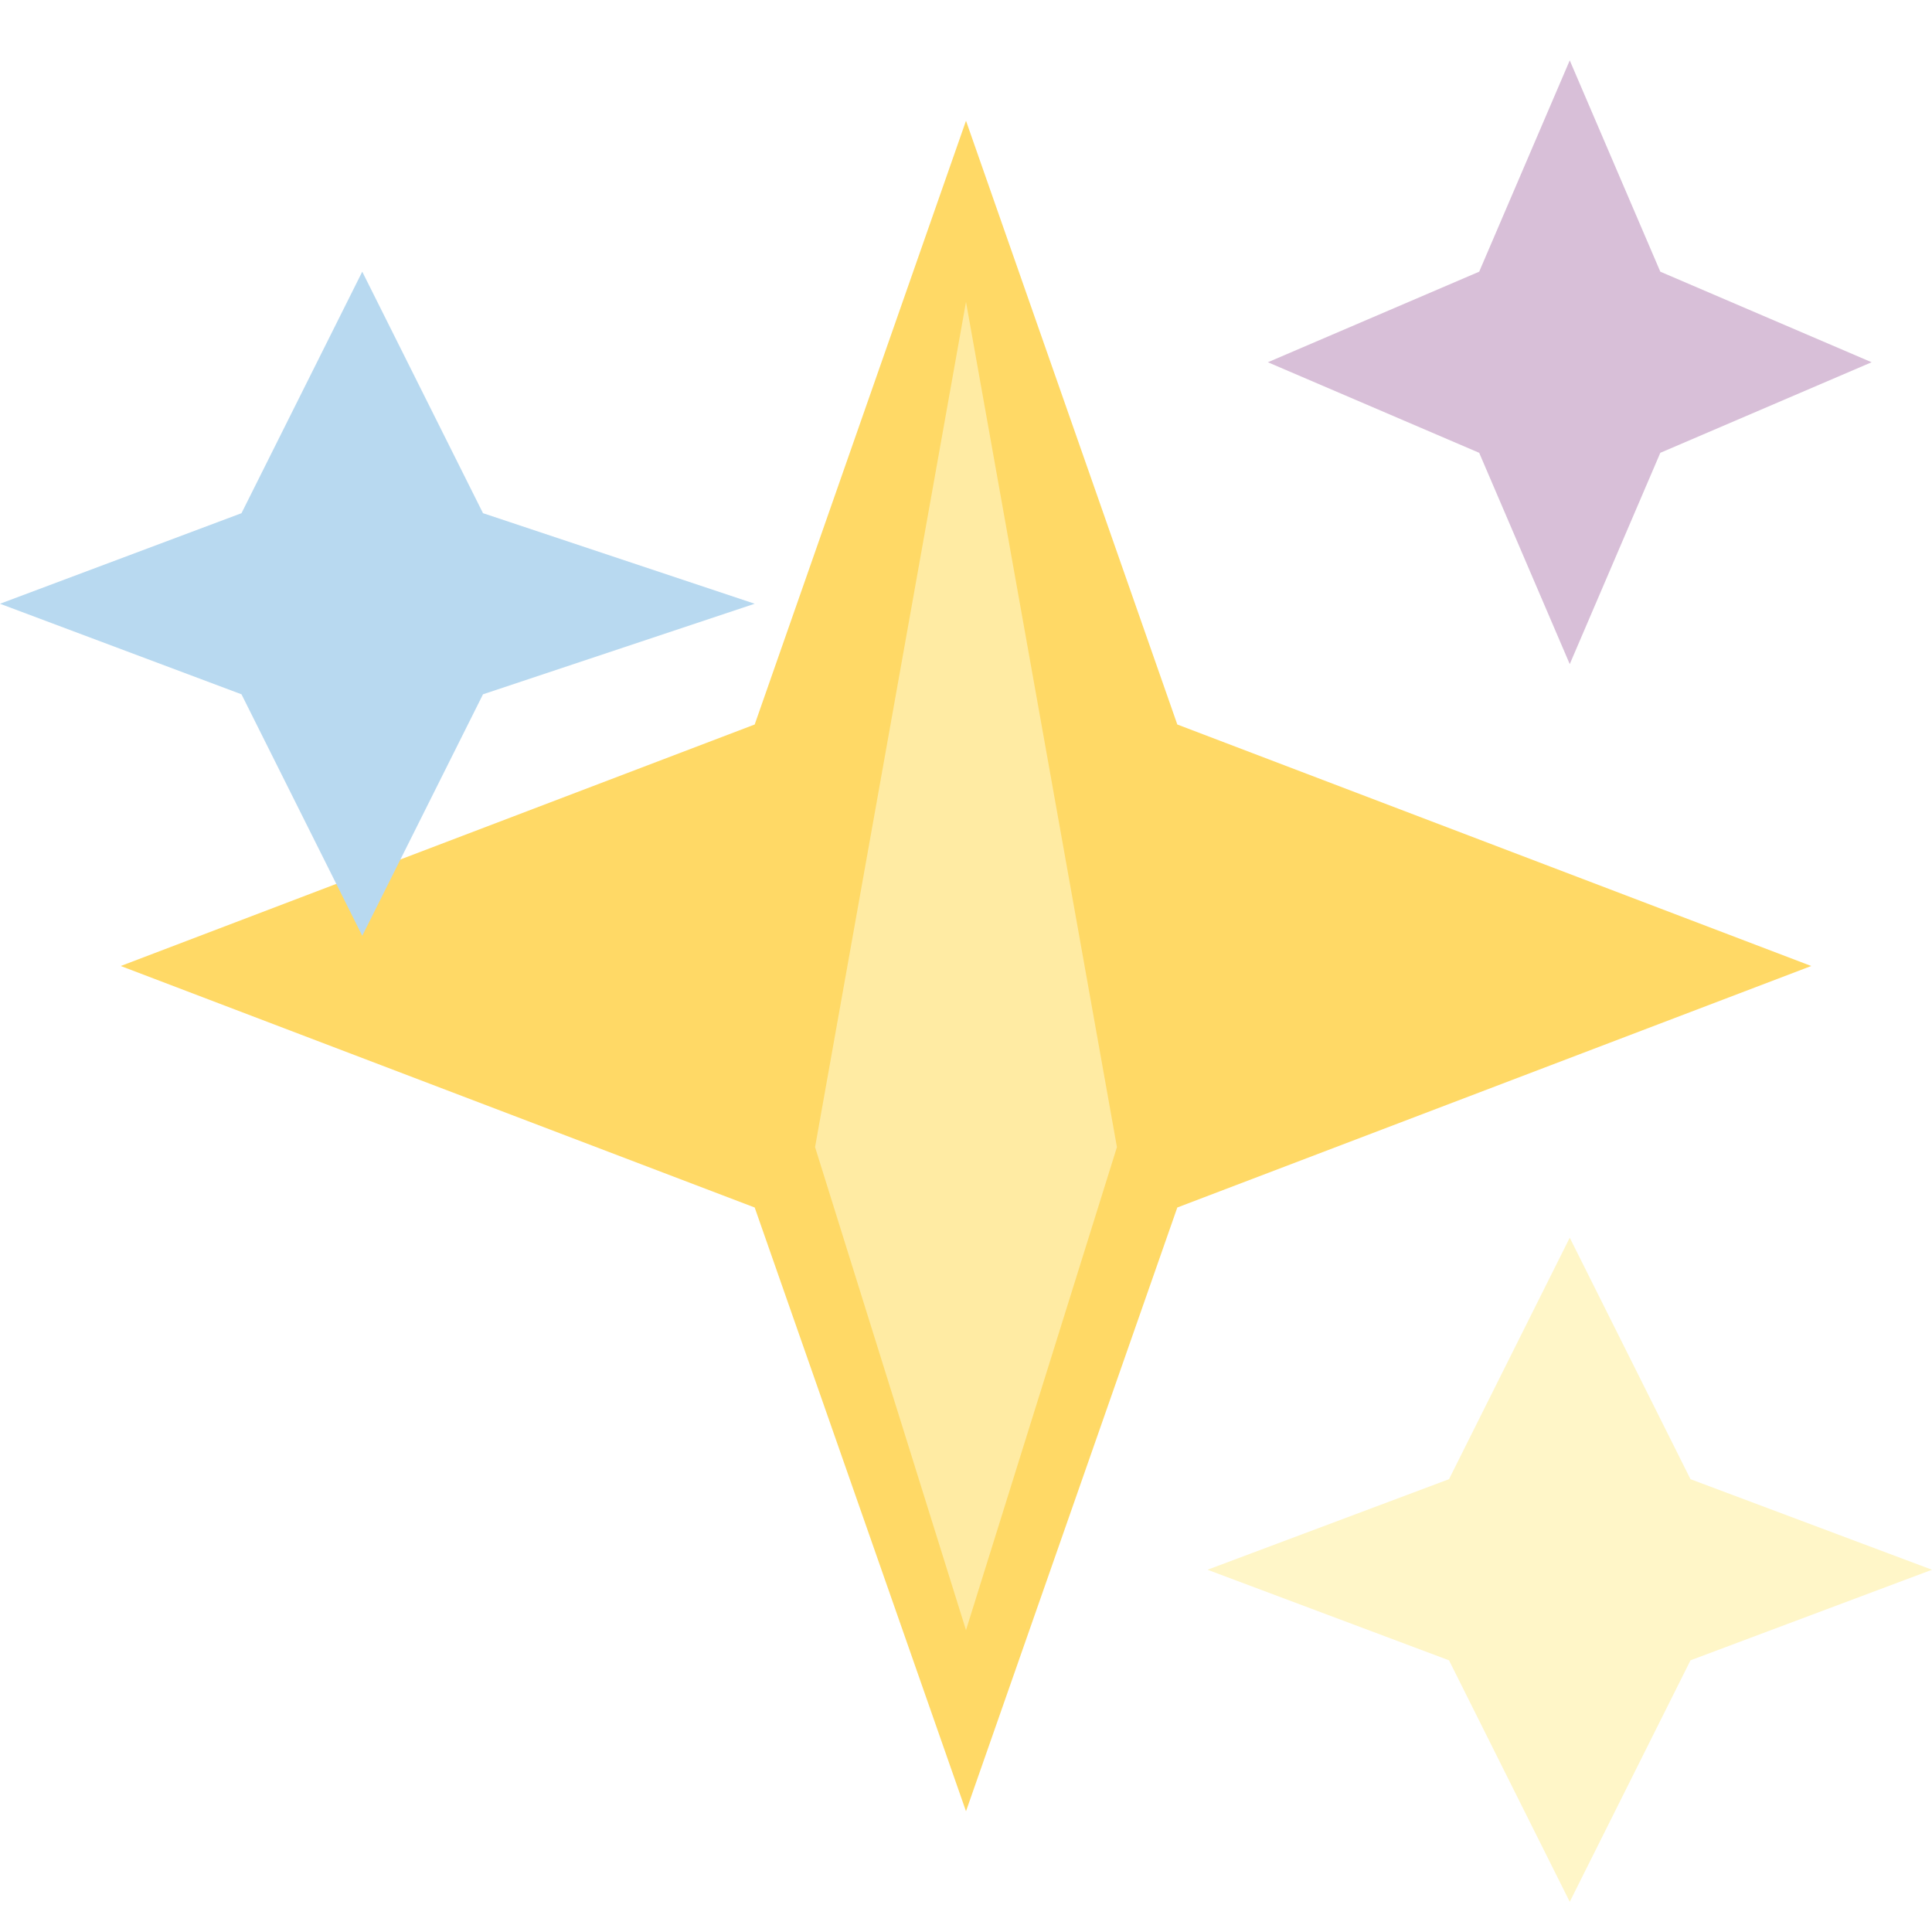
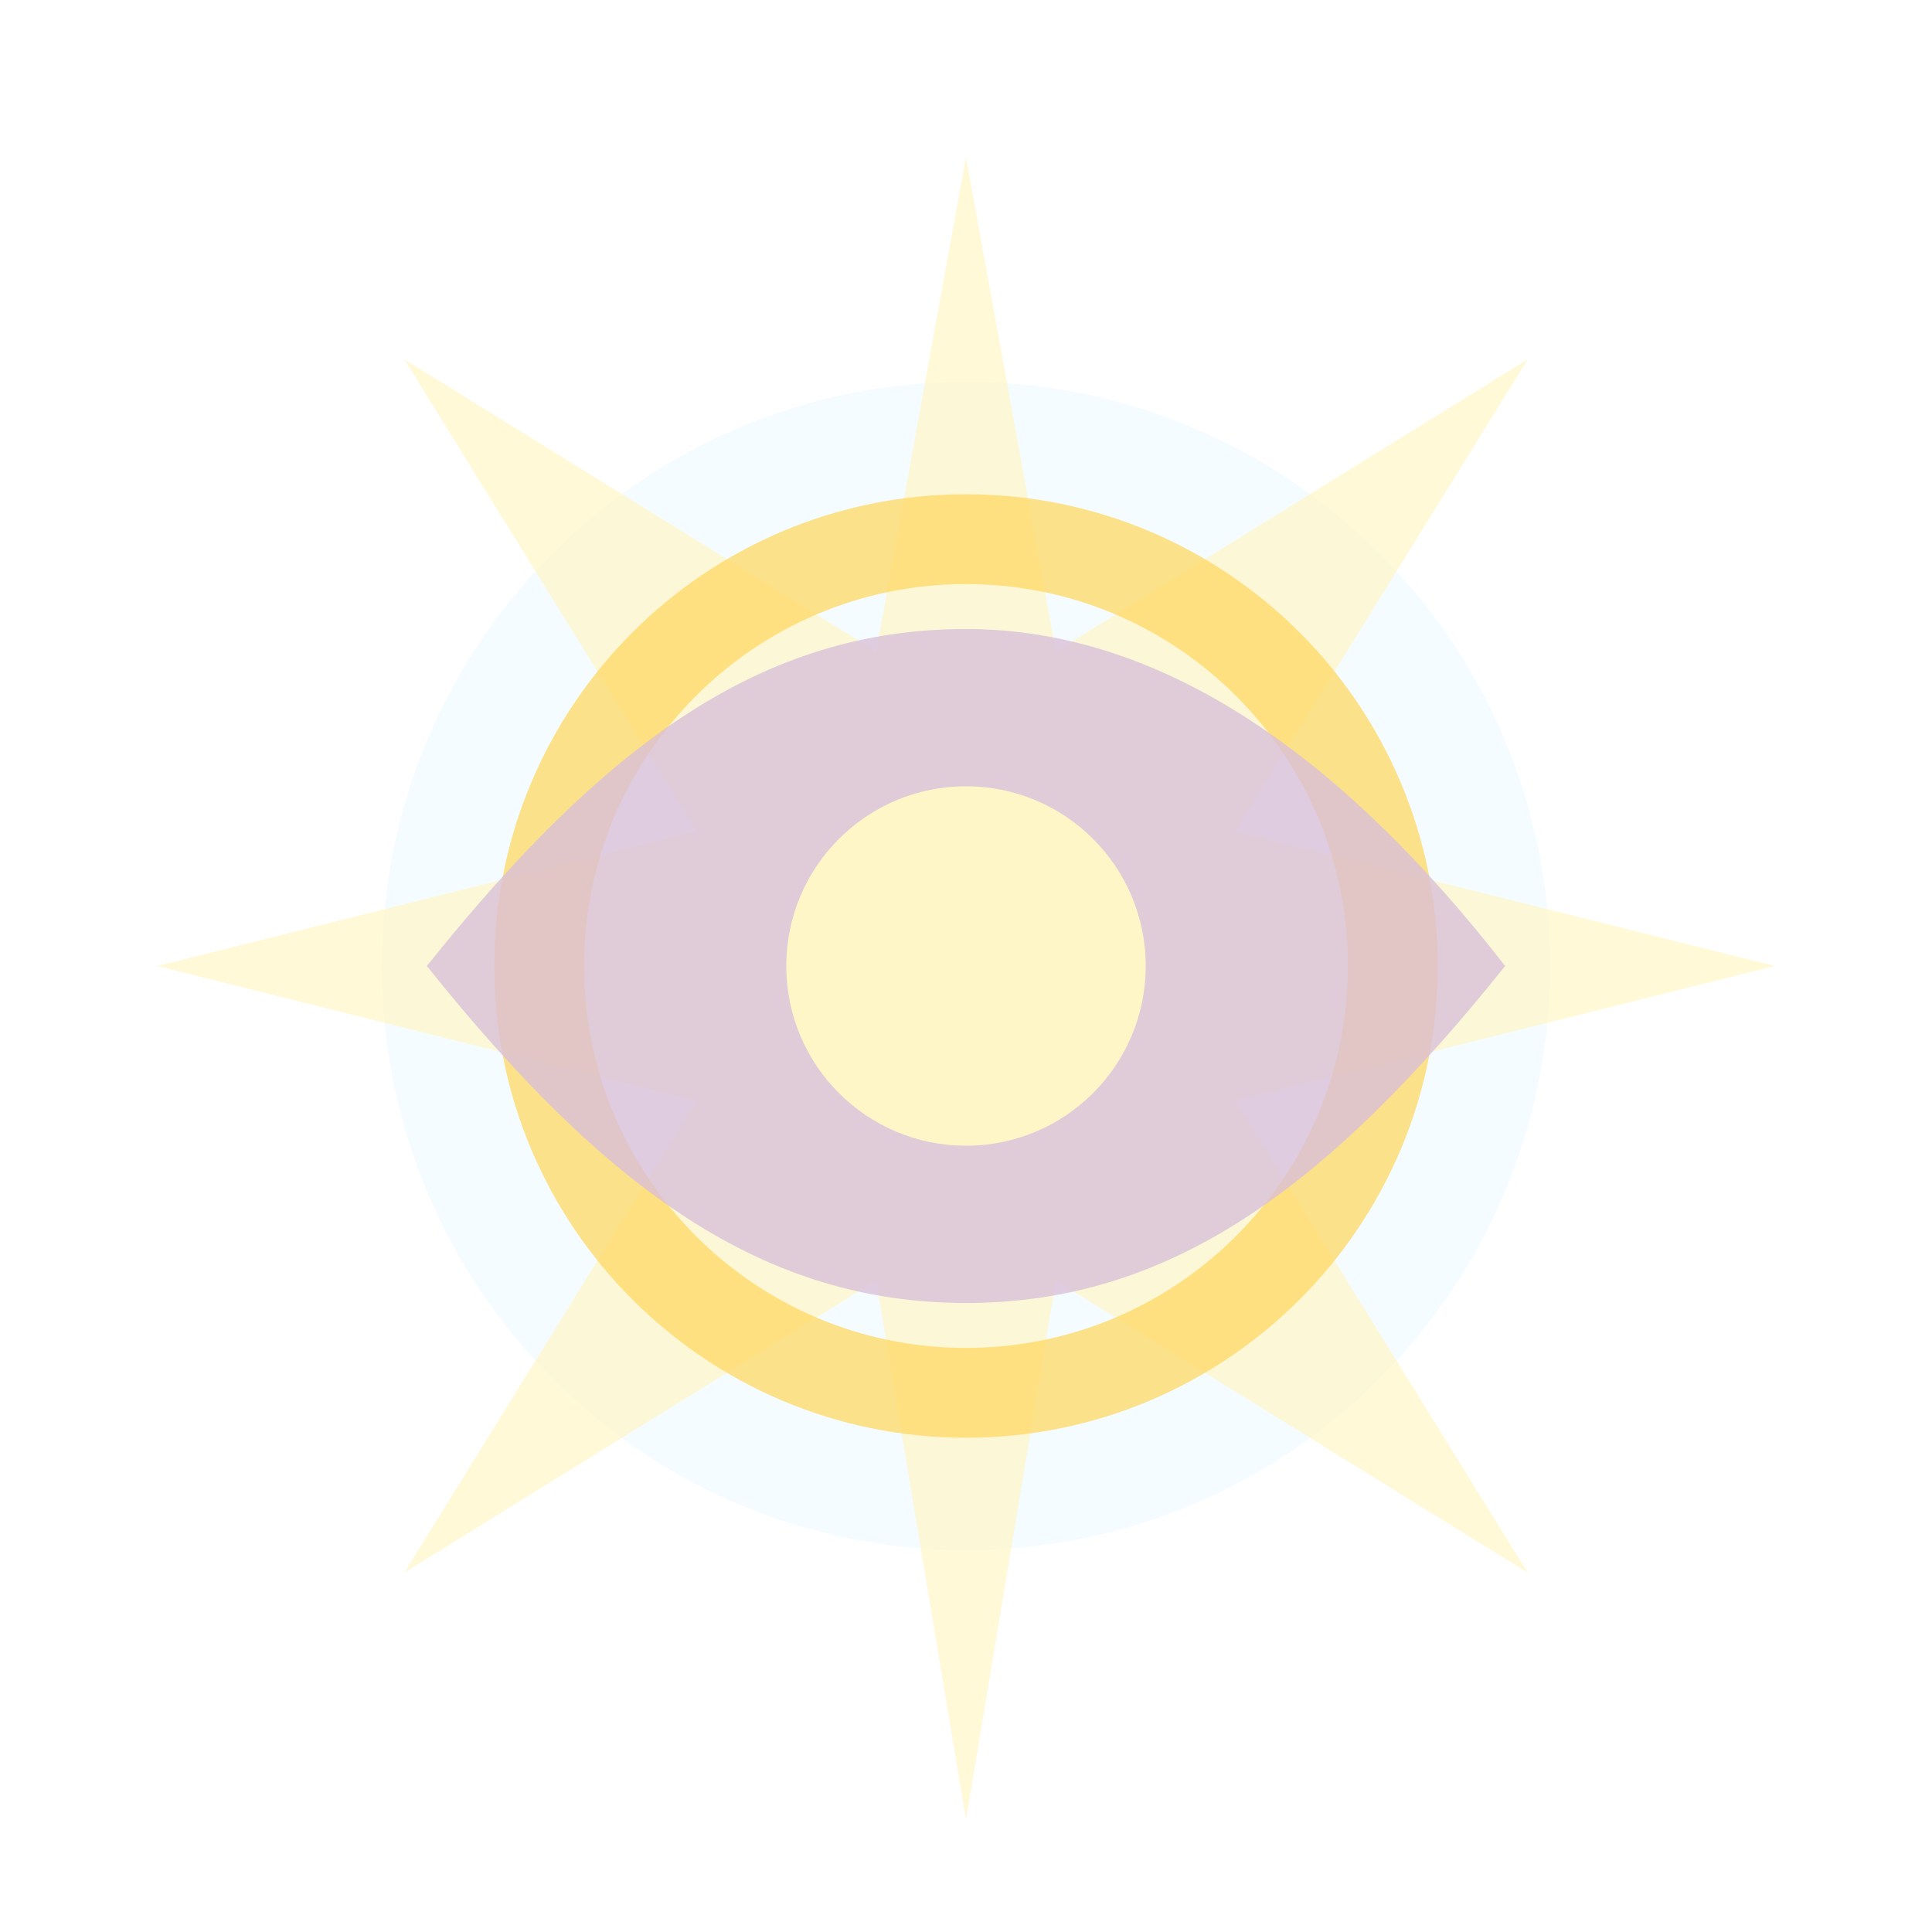
- <svg xmlns="http://www.w3.org/2000/svg" width="64" height="64" viewBox="0 0 64 64">
-   <path d="M32 4L39 24L60 32L39 40L32 60L25 40L4 32L25 24Z" fill="#ffd966" />
-   <path d="M32 10L37 38L32 54L27 38Z" fill="#fff6c8" opacity="0.62" />
-   <path d="M12 9L16 17L25 20L16 23L12 31L8 23L0 20L8 17Z" fill="#b8d9f0" />
-   <path d="M52 2L55 9L62 12L55 15L52 22L49 15L42 12L49 9Z" fill="#d8bfd8" />
-   <path d="M52 41L56 49L64 52L56 55L52 63L48 55L40 52L48 49Z" fill="#fff6c8" />
+ <svg xmlns="http://www.w3.org/2000/svg" width="86" height="86" viewBox="0 0 86 86">
+   <circle cx="43" cy="43" r="26" fill="#d8f4ff" opacity="0.28" />
+   <path d="M43 7L47 29L68 16L55 37L79 43L55 49L68 70L47 57L43 81L39 57L18 70L31 49L7 43L31 37L18 16L39 29Z" fill="#fff6c8" opacity="0.72" />
+   <circle cx="43" cy="43" r="19" fill="none" stroke="#ffd966" stroke-width="4" opacity="0.76" />
+   <path d="M19 43C27 33 34 28 43 28C52 28 60 34 67 43C59 53 52 58 43 58C34 58 27 53 19 43Z" fill="#d8bfd8" opacity="0.78" />
+   <circle cx="43" cy="43" r="8" fill="#fff6c8" />
</svg>
